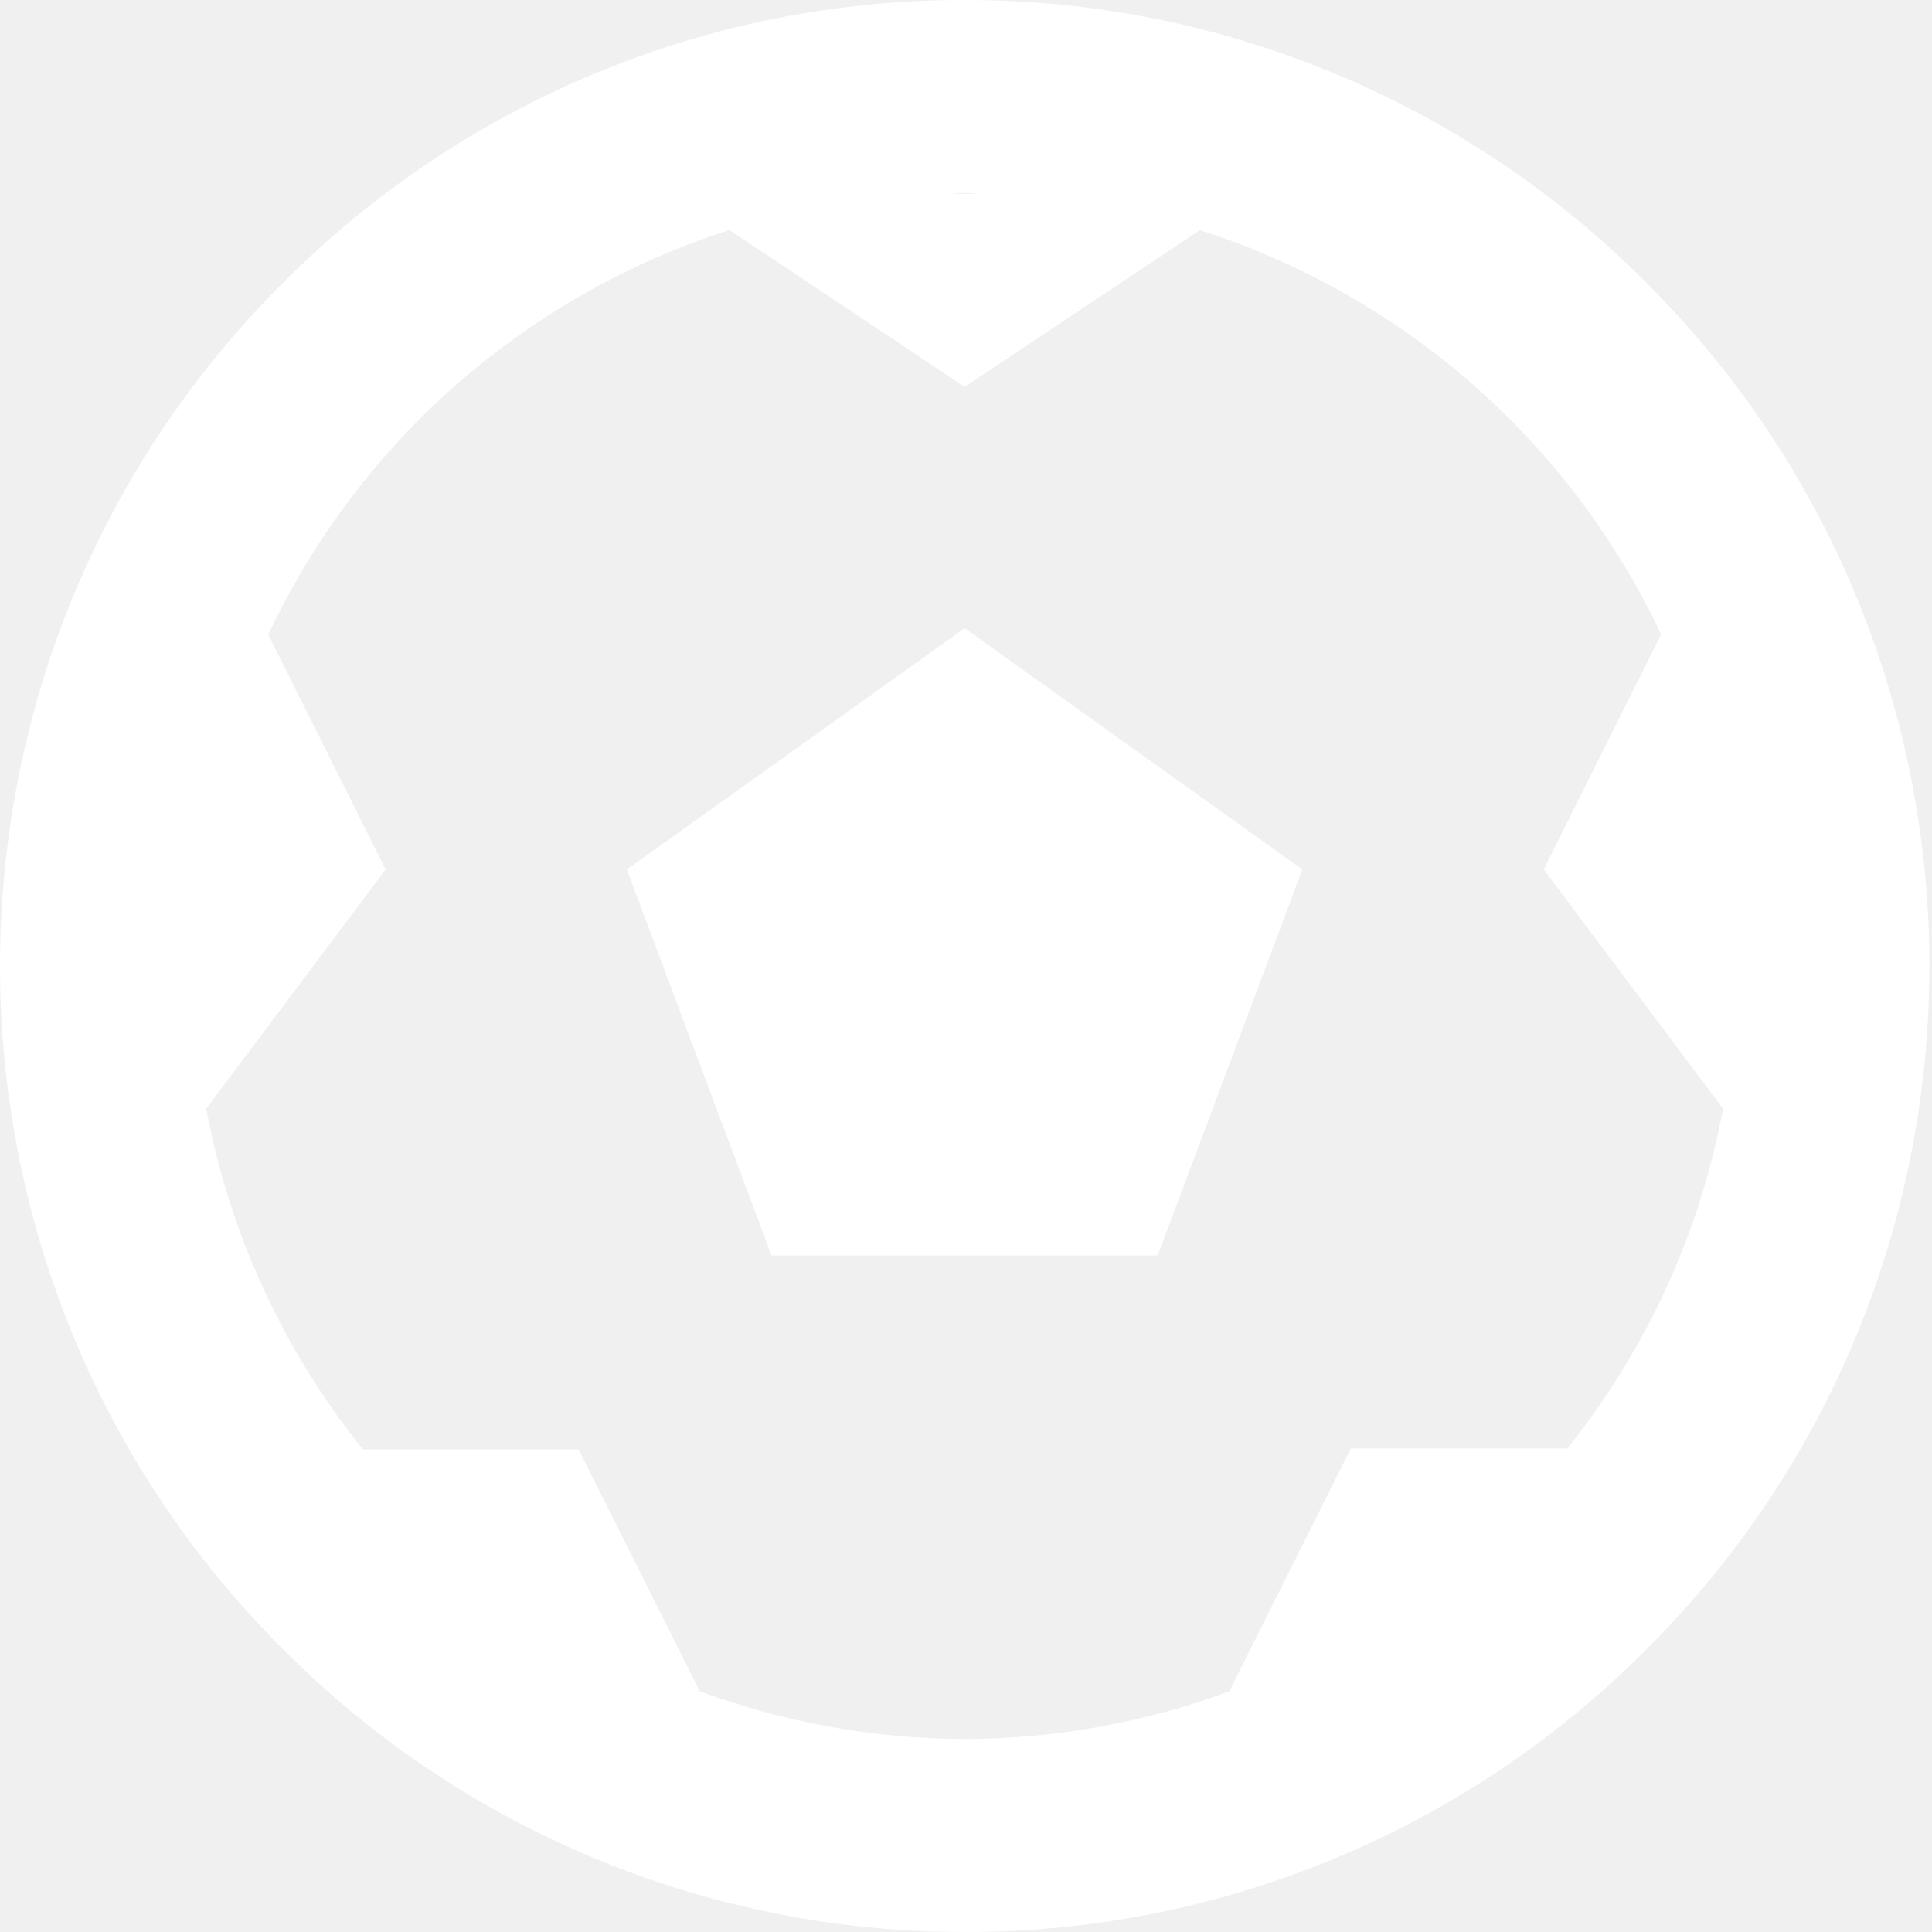
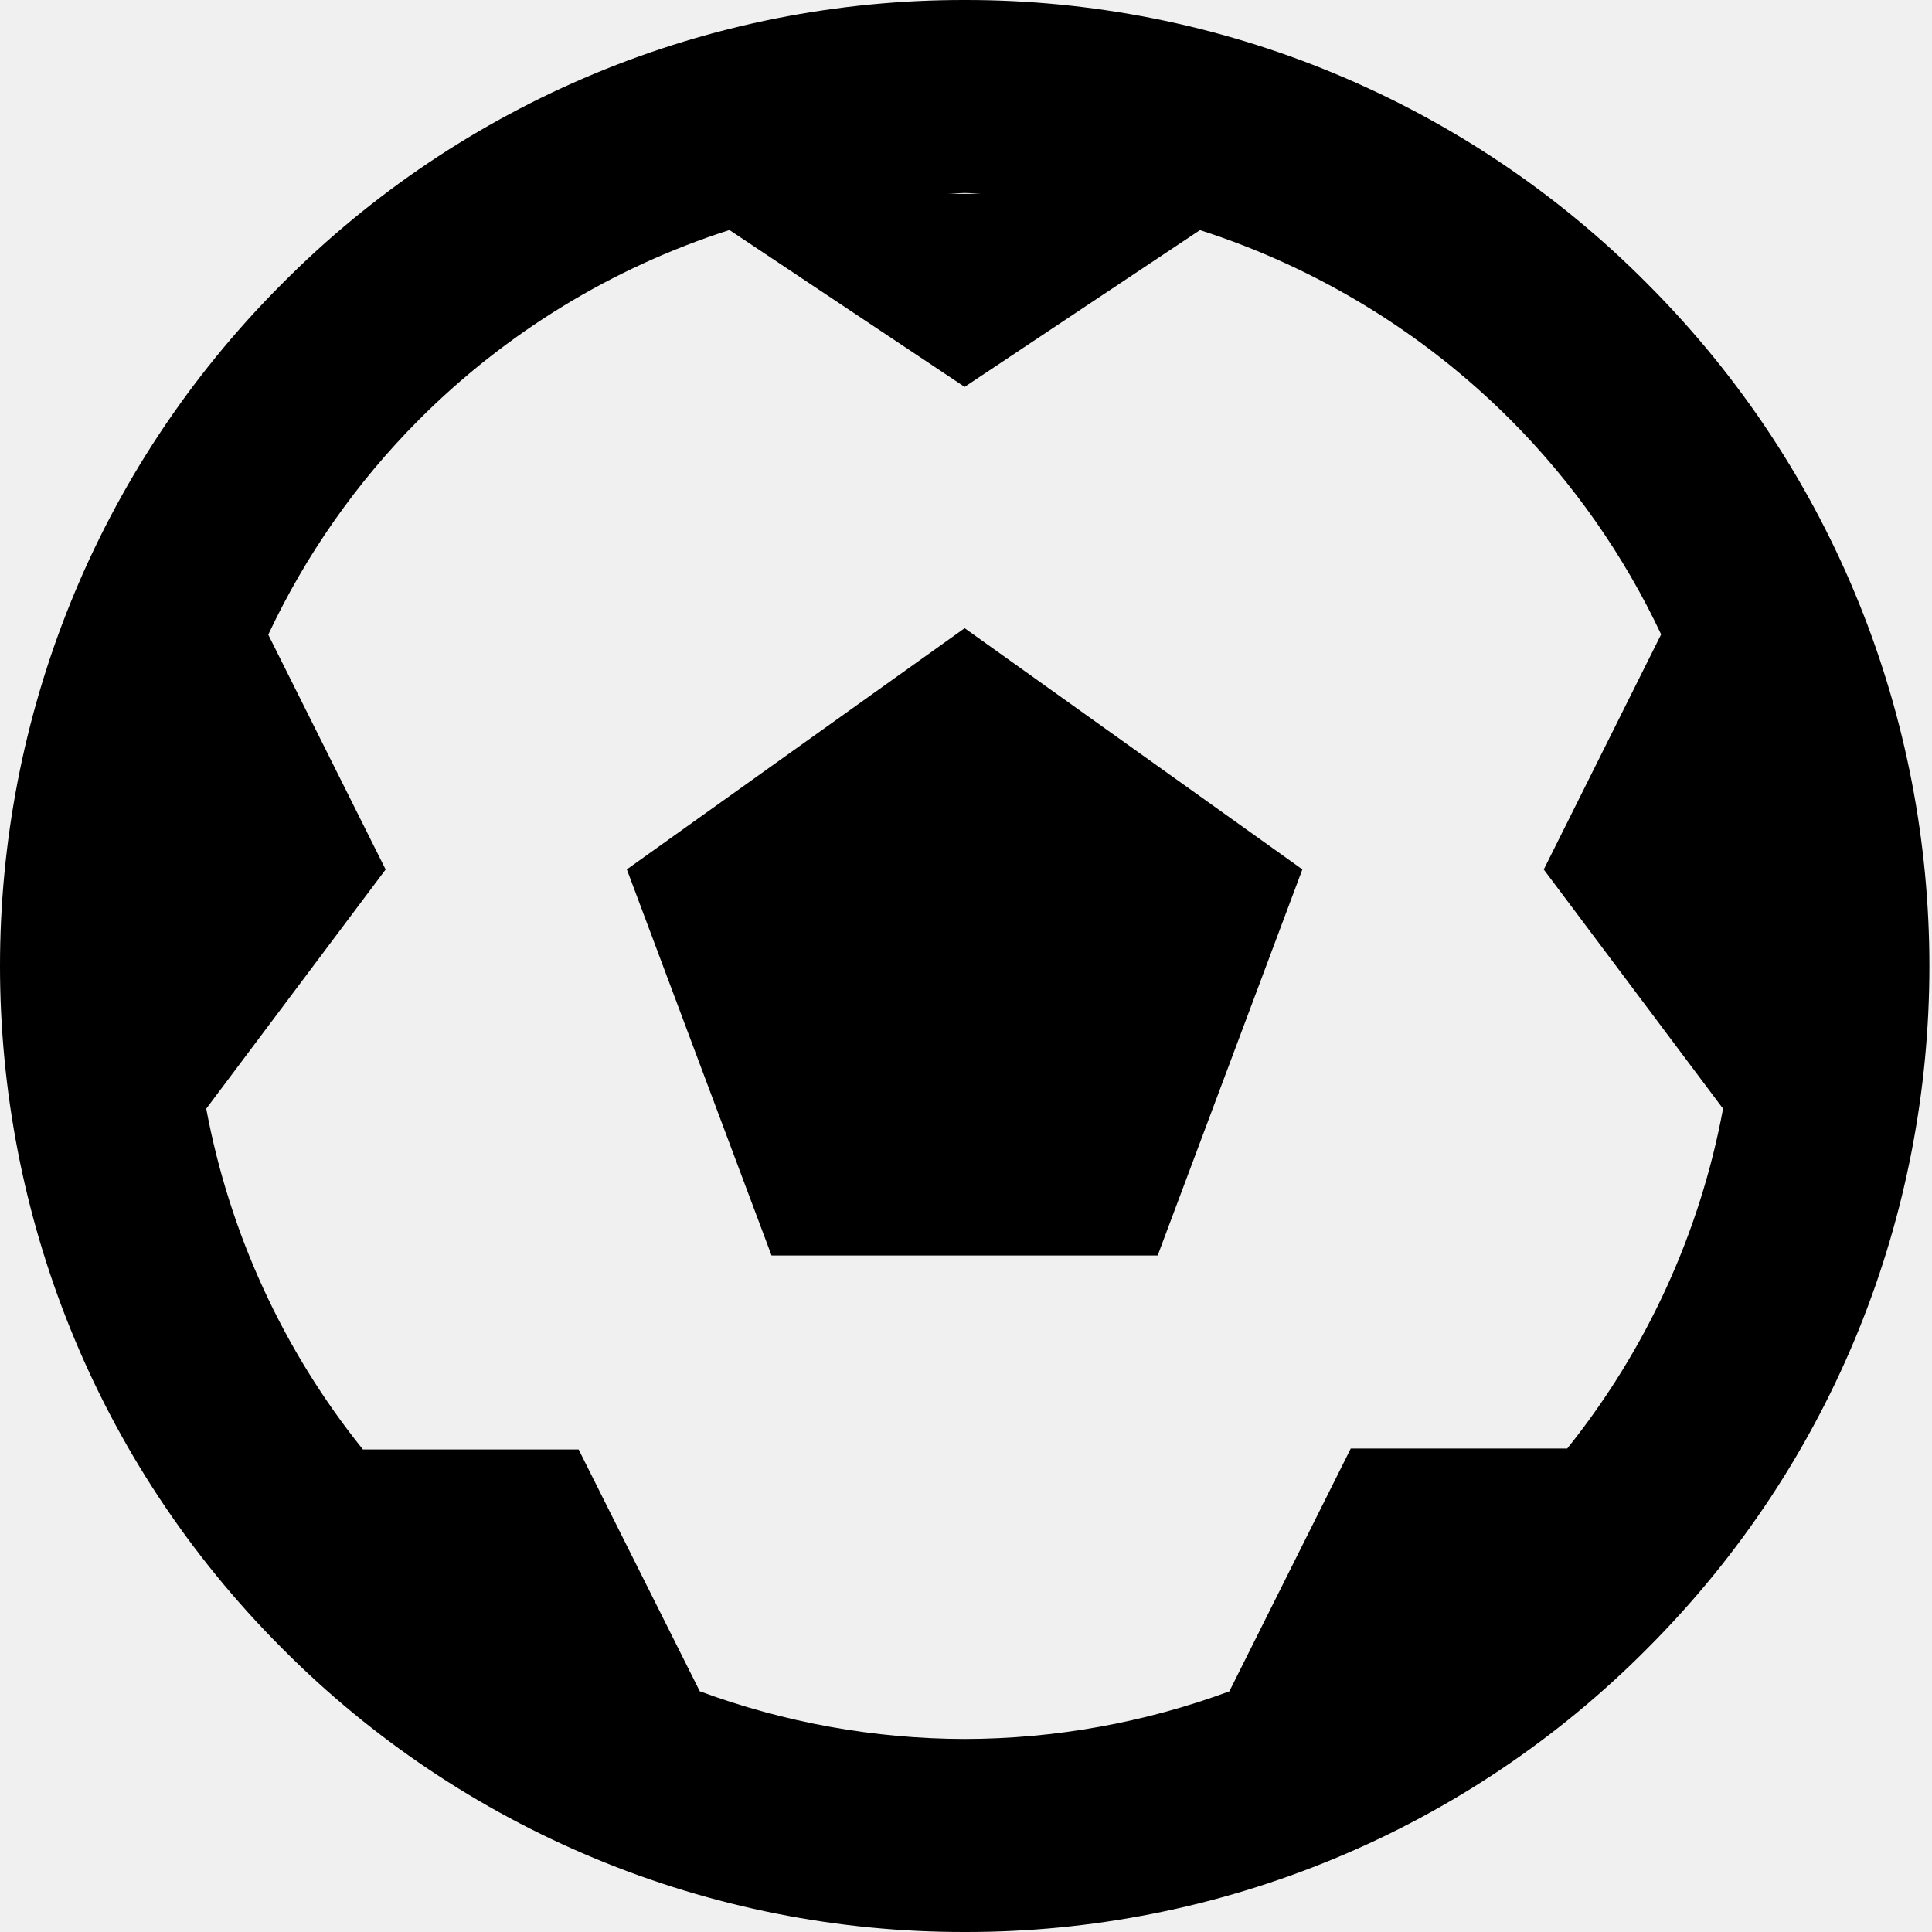
<svg xmlns="http://www.w3.org/2000/svg" width="20" height="20" viewBox="0 0 20 20" fill="none">
-   <path d="M17.051 2.935C16.126 2.003 15.026 1.264 13.813 0.76C12.601 0.256 11.3 -0.002 9.987 1.36397e-05C8.674 -0.002 7.373 0.256 6.16 0.76C4.948 1.264 3.847 2.003 2.922 2.935C-0.974 6.83 -0.974 13.169 2.922 17.065C3.847 17.997 4.948 18.736 6.161 19.24C7.374 19.744 8.675 20.002 9.988 20C11.301 20.002 12.601 19.744 13.814 19.24C15.027 18.737 16.127 17.998 17.052 17.066C20.947 13.171 20.947 6.832 17.051 2.935ZM10.167 2.007H9.808C9.869 2.006 9.927 1.998 9.988 1.998C10.049 1.998 10.106 2.006 10.167 2.007ZM16.224 14.995H13.983L12.726 17.509C11.849 17.833 10.922 18 9.987 18.002C9.051 18 8.122 17.833 7.244 17.508L5.99 15.005H3.757C2.933 13.981 2.376 12.769 2.135 11.477L3.992 9.001L2.777 6.57C3.164 5.745 3.691 4.994 4.334 4.348C5.234 3.445 6.337 2.77 7.551 2.381L9.986 4.005L12.422 2.382C13.636 2.772 14.739 3.446 15.639 4.348C16.282 4.993 16.808 5.744 17.196 6.567L15.981 9.001L17.837 11.477C17.598 12.765 17.043 13.973 16.224 14.995Z" fill="white" />
-   <path d="M6.489 9.001L7.987 12.997H11.984L13.482 9.001L9.986 6.503L6.489 9.001Z" fill="white" />
+   <path d="M6.489 9L7.987 12.997H11.984L13.482 9L9.986 6.503L6.489 9Z" fill="black" />
+   <path d="M17.051 2.935C16.126 2.003 15.026 1.264 13.813 0.76C12.601 0.256 11.3 -0.002 9.987 1.36397e-05C8.674 -0.002 7.373 0.256 6.16 0.76C4.948 1.264 3.847 2.003 2.922 2.935C-0.974 6.83 -0.974 13.169 2.922 17.065C3.847 17.997 4.948 18.736 6.161 19.24C7.374 19.744 8.675 20.002 9.988 20C11.301 20.002 12.601 19.744 13.814 19.24C15.027 18.737 16.127 17.998 17.052 17.066C20.947 13.171 20.947 6.832 17.051 2.935ZM10.167 2.007H9.808C9.869 2.006 9.927 1.998 9.988 1.998C10.049 1.998 10.106 2.006 10.167 2.007ZM16.224 14.995H13.983L12.726 17.509C11.849 17.833 10.922 18 9.987 18.002C9.051 18 8.122 17.833 7.244 17.508L5.99 15.005H3.757C2.933 13.981 2.376 12.769 2.135 11.477L3.992 9.001L2.777 6.57C3.164 5.745 3.691 4.994 4.334 4.348C5.234 3.445 6.337 2.77 7.551 2.381L9.986 4.005L12.422 2.382C13.636 2.772 14.739 3.446 15.639 4.348C16.282 4.993 16.808 5.744 17.196 6.567L15.981 9.001L17.837 11.477C17.598 12.765 17.043 13.973 16.224 14.995Z" fill="black" />
</svg>
